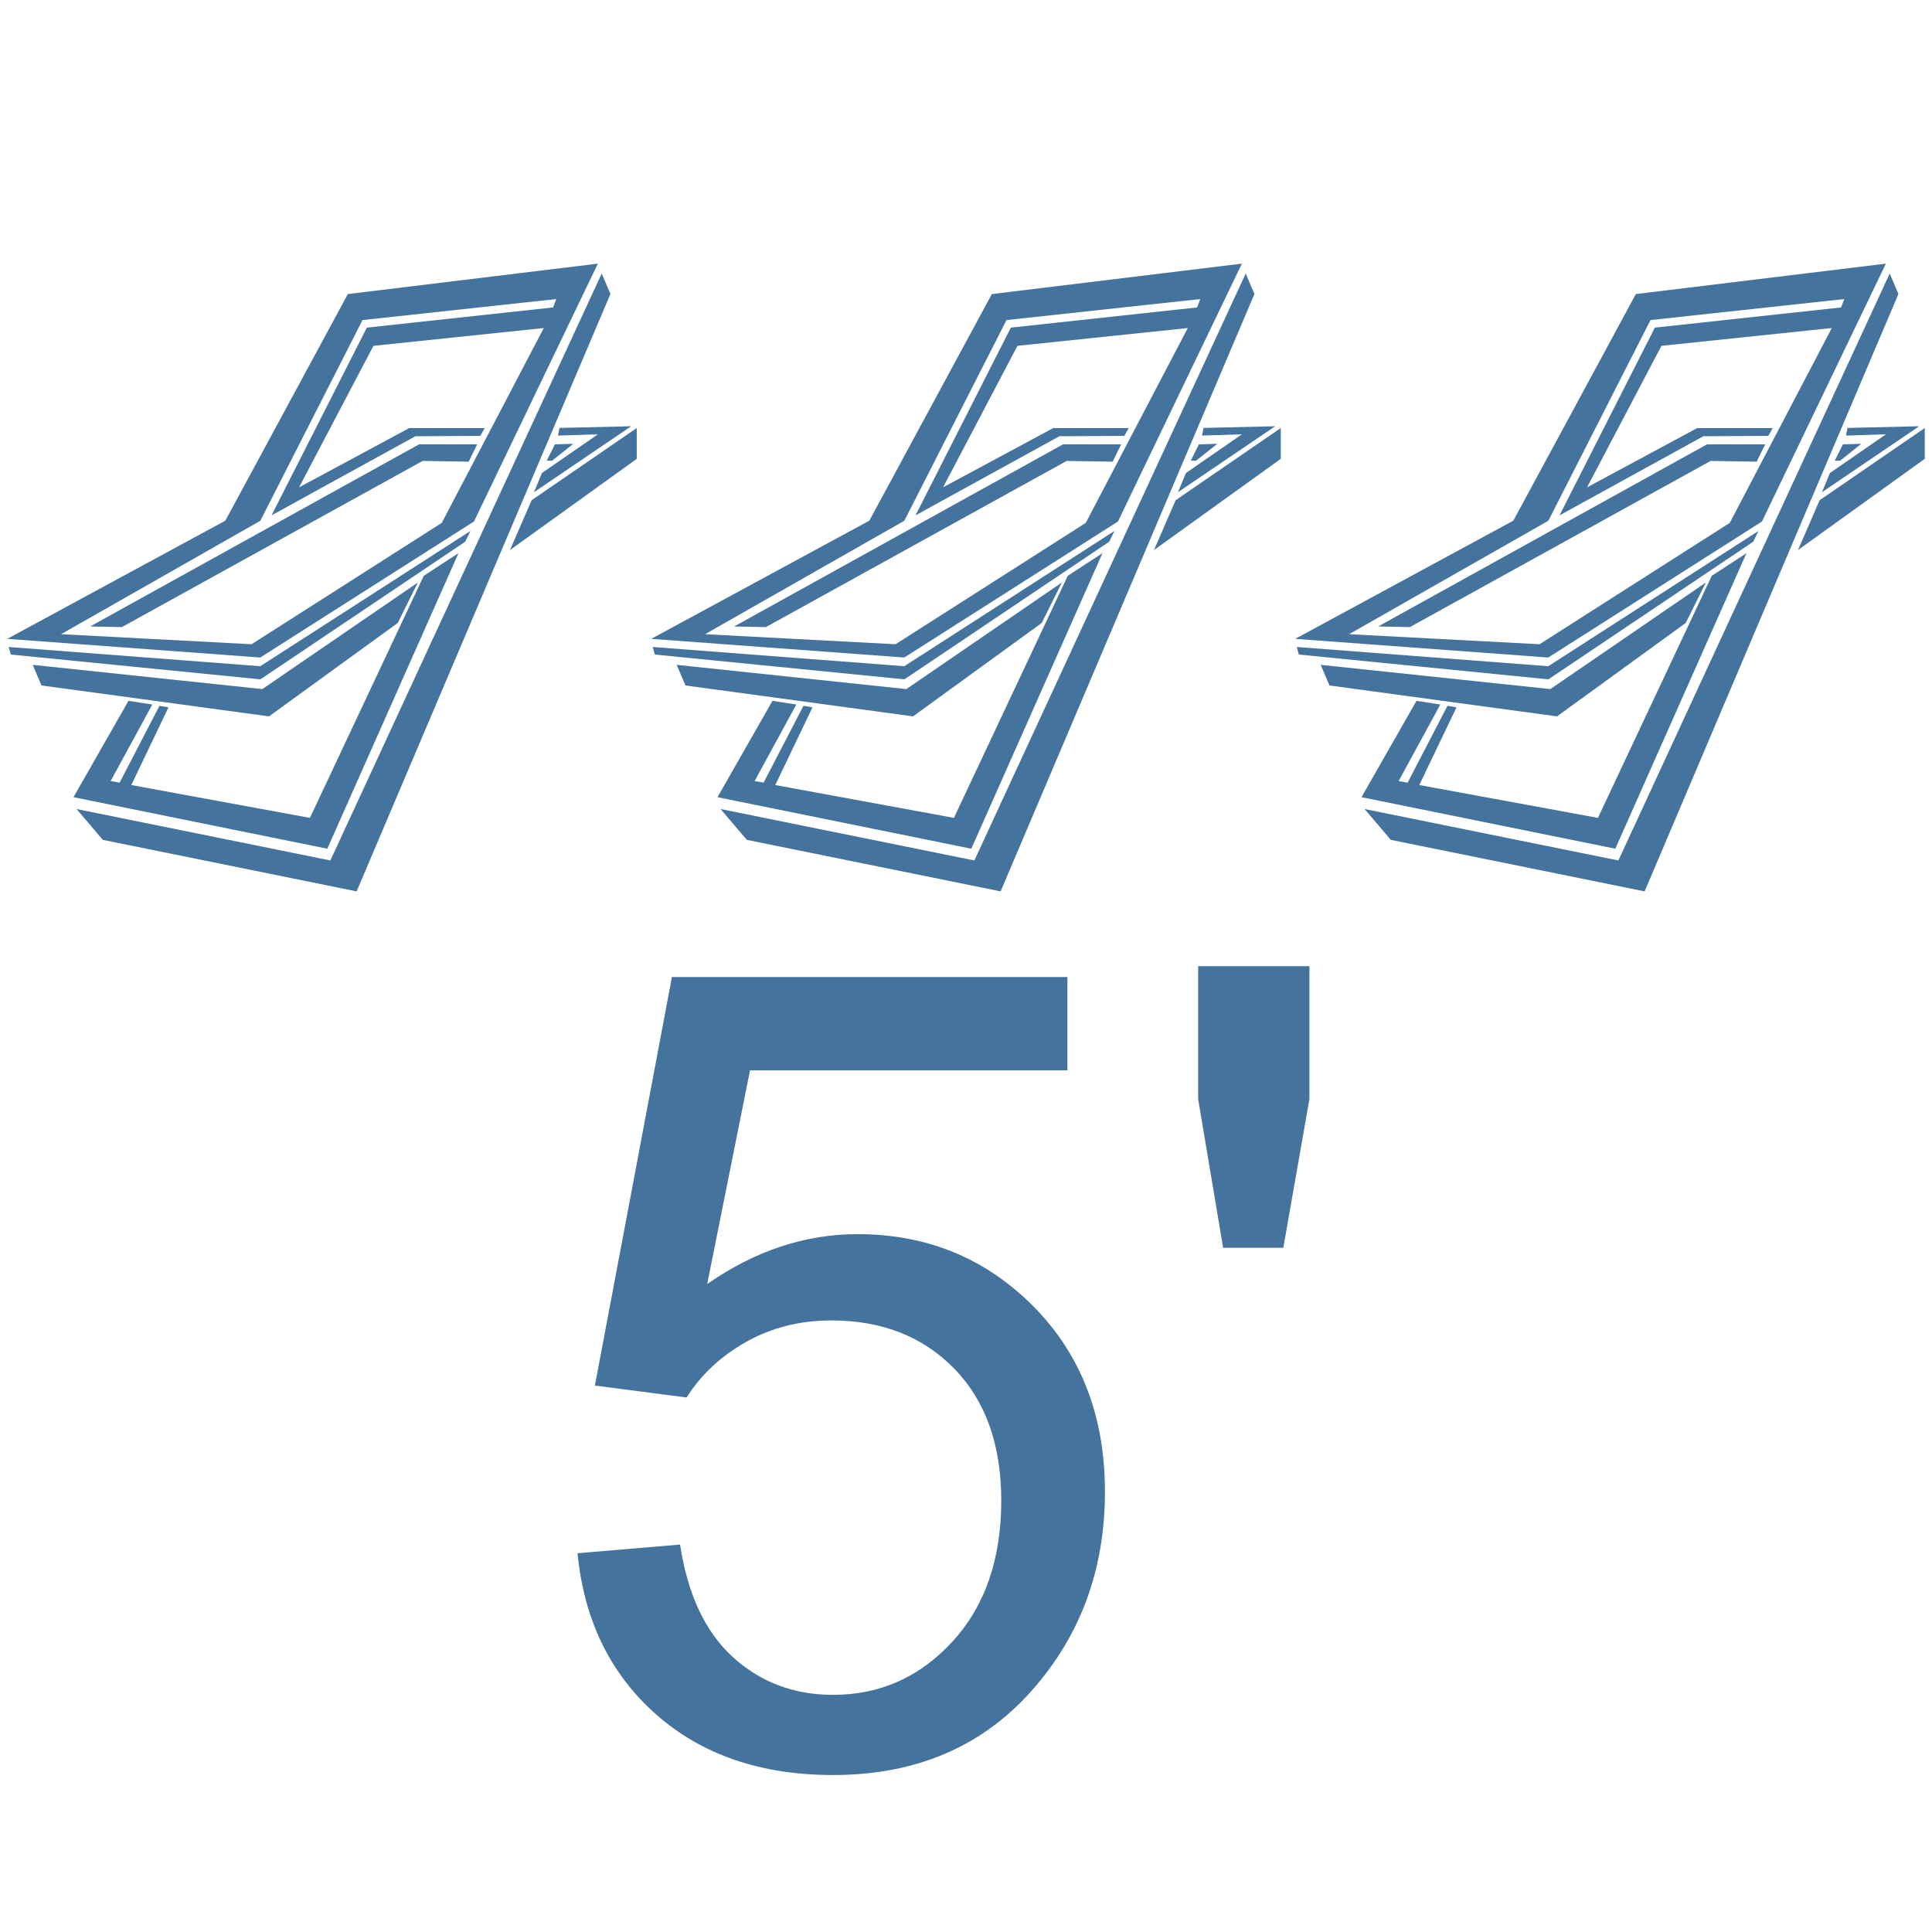
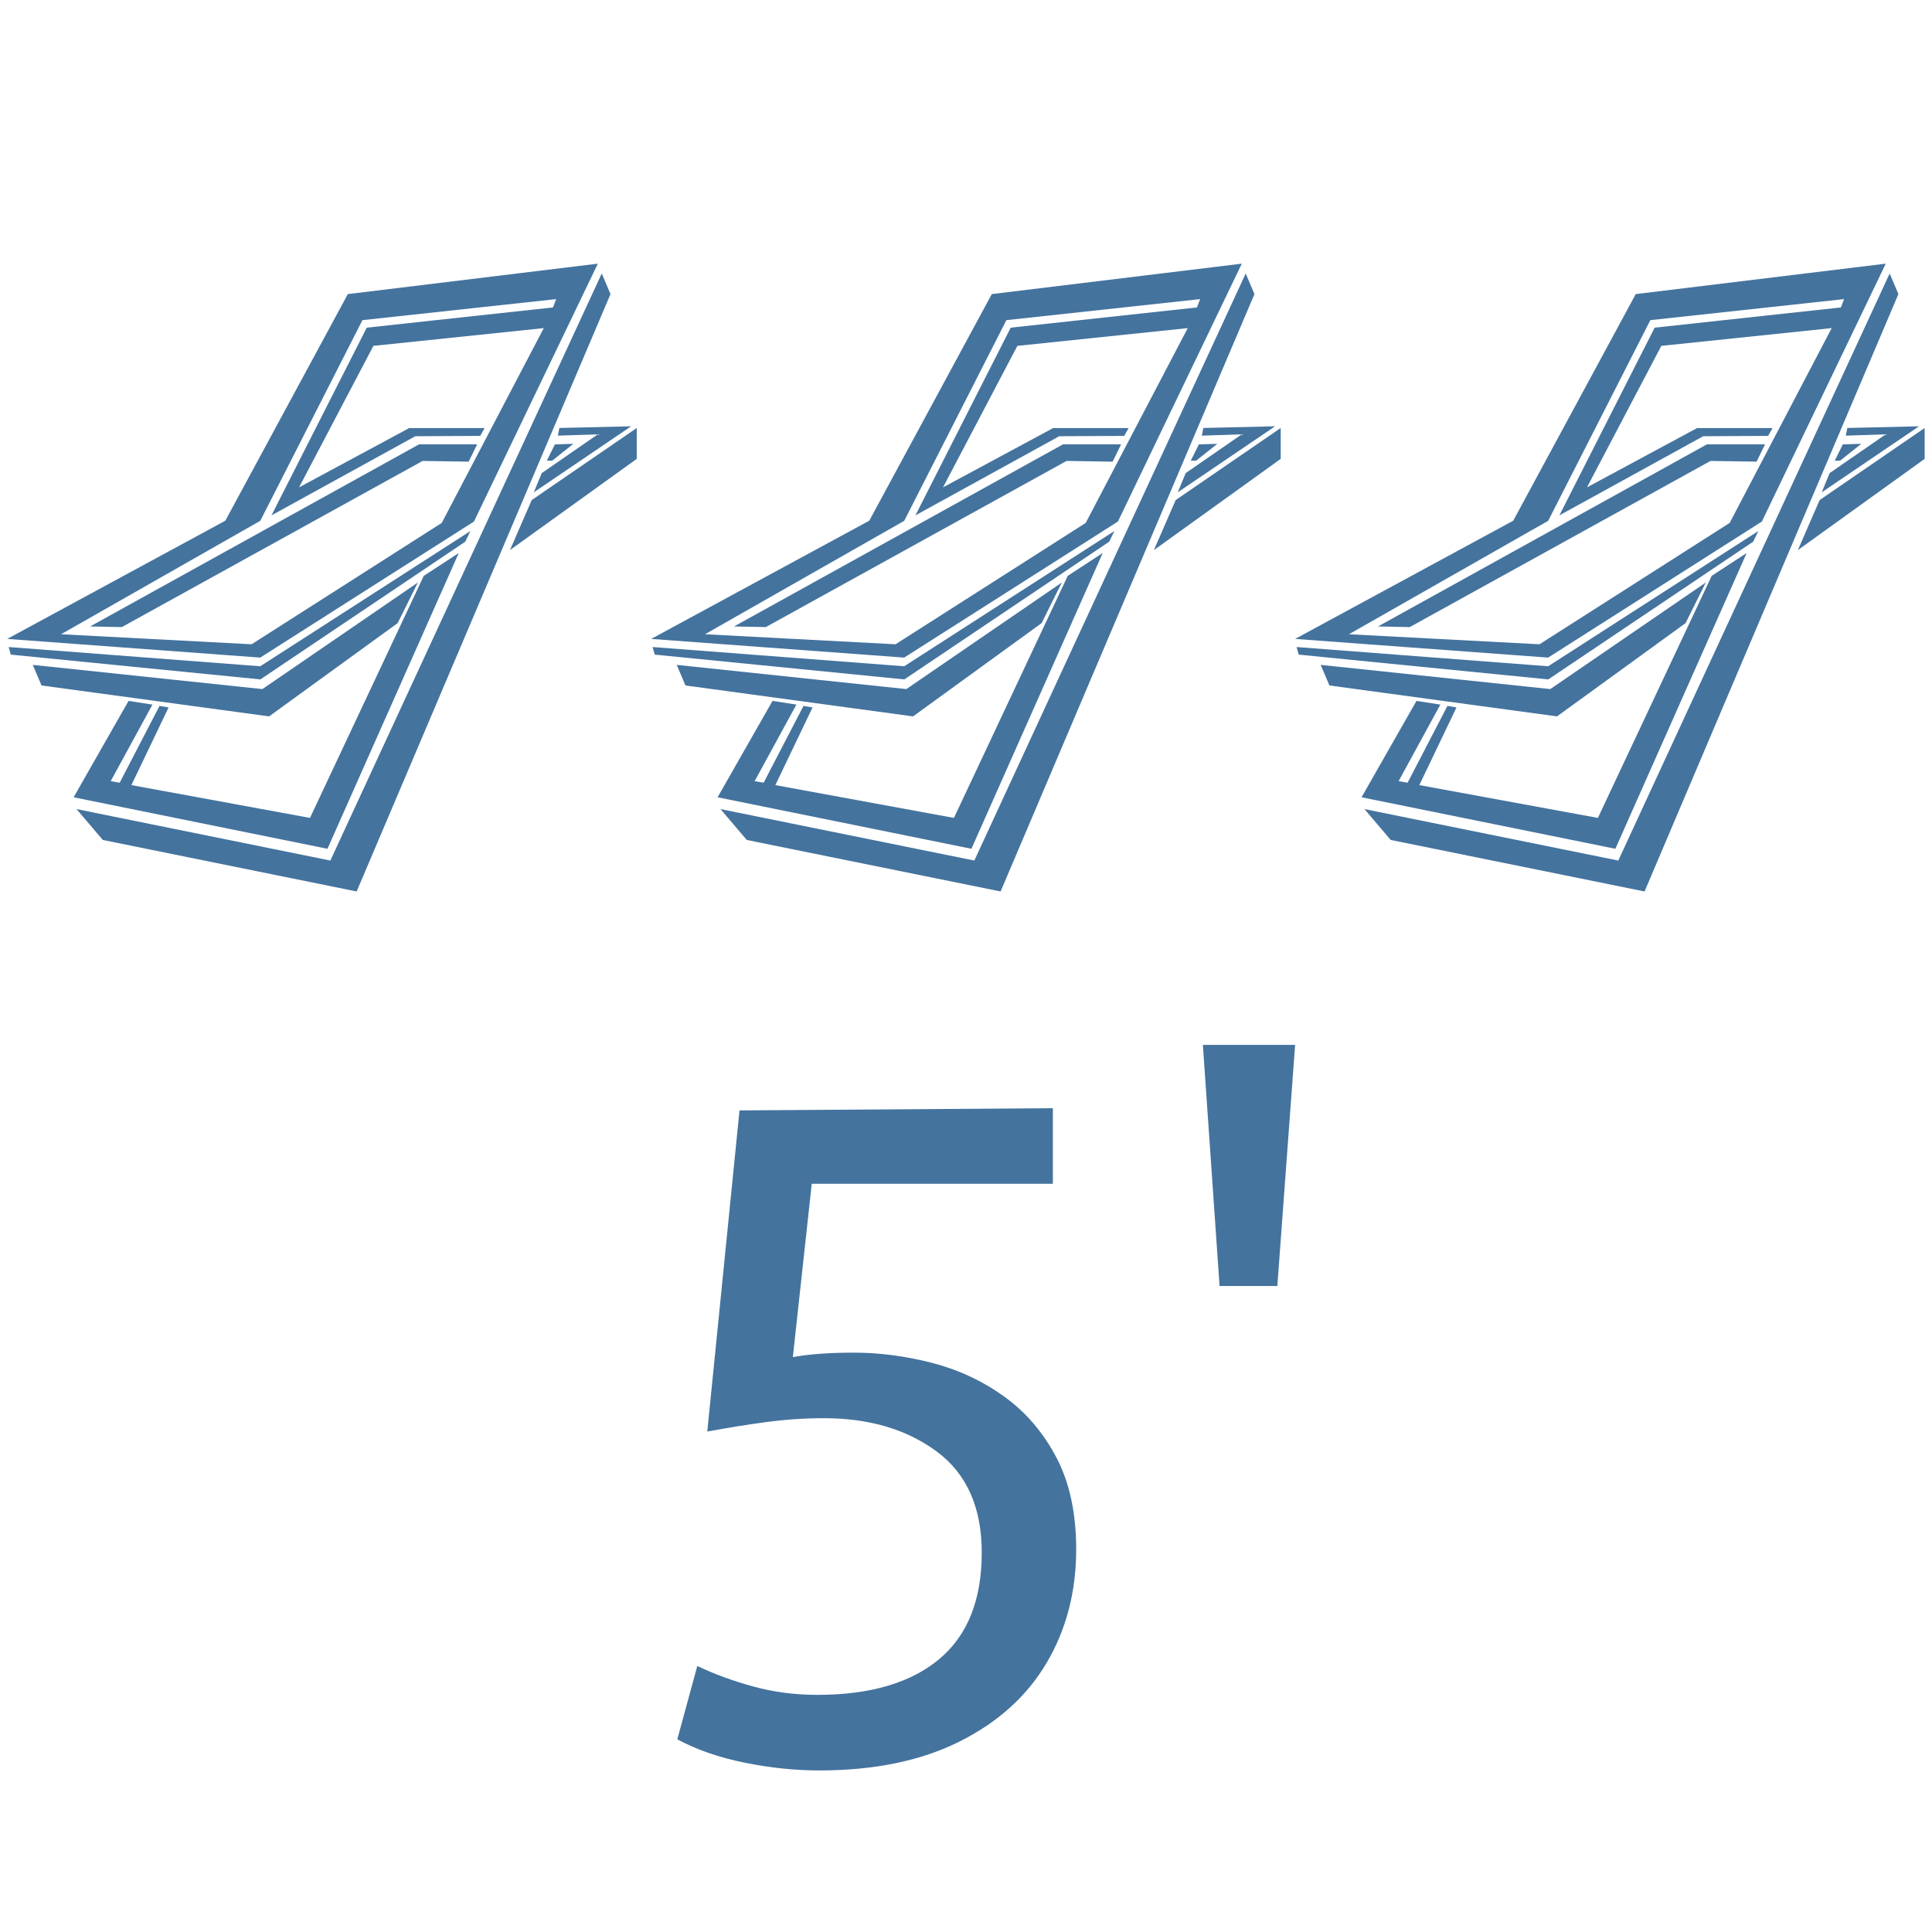
- <svg xmlns="http://www.w3.org/2000/svg" width="100%" height="100%" viewBox="0 0 24 24" version="1.1" xml:space="preserve" style="fill-rule:evenodd;clip-rule:evenodd;stroke-linejoin:round;stroke-miterlimit:2;">
-   <path d="M7.174,19.295l1.274,-0.108c0.094,0.62 0.313,1.086 0.657,1.399c0.344,0.312 0.758,0.468 1.243,0.468c0.584,0 1.078,-0.22 1.483,-0.661c0.404,-0.44 0.607,-1.024 0.607,-1.752c0,-0.692 -0.194,-1.238 -0.583,-1.638c-0.389,-0.4 -0.898,-0.6 -1.527,-0.6c-0.391,0 -0.744,0.089 -1.058,0.266c-0.315,0.177 -0.562,0.408 -0.741,0.691l-1.139,-0.148l0.957,-5.075l4.913,0l0,1.159l-3.943,0l-0.532,2.655c0.593,-0.413 1.215,-0.62 1.867,-0.62c0.863,0 1.591,0.299 2.184,0.896c0.593,0.598 0.89,1.366 0.89,2.305c0,0.894 -0.261,1.667 -0.782,2.318c-0.634,0.8 -1.498,1.2 -2.595,1.2c-0.899,0 -1.632,-0.252 -2.201,-0.755c-0.568,-0.503 -0.893,-1.17 -0.974,-2.002Zm8.02,-3.795l-0.31,-1.847l0,-1.651l1.382,0l0,1.651l-0.324,1.847l-0.748,0Zm-0.301,-9.98l-0.101,0.203l0.066,0l0.264,-0.21l-0.229,0.007Zm-1.113,1.208l0.064,-0.132l-2.611,1.68l-3.125,-0.239l0.027,0.094l3.1,0.308l2.546,-1.711Zm-0.081,0.141l-0.435,0.284l-1.414,3.007l-2.219,-0.408l0.462,-0.965l-0.112,-0.019l-0.495,0.954l-0.112,-0.019l0.518,-0.951l-0.296,-0.046l-0.683,1.197l3.153,0.64l1.631,-3.675Zm1.776,-3.472l-3.371,7.292l-3.153,-0.639l0.326,0.383l3.153,0.64l3.153,-7.421l-0.109,-0.256Zm-1.547,2.123l-0.723,0l-4.085,2.262l0.394,0.008l3.736,-2.064l0.572,0.009l0.105,-0.214Zm0.677,0.692l-0.27,0.621l1.575,-1.133l0,-0.383l-1.305,0.896Zm-1.665,1.528l0.251,-0.504l-1.932,1.324l-2.853,-0.301l0.109,0.256l2.827,0.384l1.597,-1.159Zm1.692,-1.625l1.209,-0.82l-0.891,0.021l-0.018,0.095l0.496,-0.016l-0.696,0.481l-0.099,0.239Zm-0.744,0.363l1.539,-3.203l-3.106,0.378l-1.522,2.815l-2.709,1.468l3.143,0.232l2.655,-1.69Zm-5.129,1.4l2.475,-1.409l1.269,-2.493l2.407,-0.261l-0.039,0.104l-2.314,0.251l-1.184,2.332l1.787,-0.983l0.806,-0.004l0.055,-0.097l-0.938,0l-1.368,0.736l0.924,-1.758l2.116,-0.221l-1.267,2.42l-2.363,1.508l-2.367,-0.125Zm-1.866,-2.358l-0.101,0.203l0.066,0l0.264,-0.21l-0.229,0.007Zm-1.113,1.208l0.064,-0.132l-2.611,1.68l-3.125,-0.239l0.027,0.094l3.1,0.308l2.546,-1.711Zm-0.081,0.141l-0.435,0.284l-1.414,3.007l-2.219,-0.408l0.462,-0.965l-0.112,-0.019l-0.495,0.954l-0.112,-0.019l0.518,-0.951l-0.296,-0.046l-0.683,1.197l3.153,0.64l1.631,-3.675Zm1.776,-3.472l-3.371,7.292l-3.153,-0.639l0.326,0.383l3.153,0.64l3.153,-7.421l-0.109,-0.256Zm-1.547,2.123l-0.723,0l-4.085,2.262l0.394,0.008l3.736,-2.064l0.572,0.009l0.105,-0.214Zm0.677,0.692l-0.27,0.621l1.575,-1.133l0,-0.383l-1.305,0.896Zm-1.665,1.528l0.251,-0.504l-1.932,1.324l-2.853,-0.301l0.109,0.256l2.827,0.384l1.597,-1.159Zm1.692,-1.625l1.209,-0.82l-0.891,0.021l-0.018,0.095l0.496,-0.016l-0.696,0.481l-0.099,0.239Zm-0.744,0.363l1.539,-3.203l-3.106,0.378l-1.522,2.815l-2.709,1.468l3.143,0.232l2.655,-1.69Zm-5.129,1.4l2.475,-1.409l1.269,-2.493l2.407,-0.261l-0.039,0.104l-2.314,0.251l-1.184,2.332l1.787,-0.983l0.806,-0.004l0.055,-0.097l-0.938,0l-1.368,0.736l0.924,-1.758l2.116,-0.221l-1.267,2.42l-2.363,1.508l-2.367,-0.125Zm22.134,-2.358l-0.101,0.203l0.066,0l0.264,-0.21l-0.229,0.007Zm-1.113,1.208l0.064,-0.132l-2.611,1.68l-3.125,-0.239l0.027,0.094l3.1,0.308l2.546,-1.711Zm-0.081,0.141l-0.435,0.284l-1.414,3.007l-2.219,-0.408l0.462,-0.965l-0.112,-0.019l-0.495,0.954l-0.112,-0.019l0.518,-0.951l-0.296,-0.046l-0.683,1.197l3.153,0.64l1.631,-3.675Zm1.776,-3.472l-3.371,7.292l-3.153,-0.639l0.326,0.383l3.153,0.64l3.153,-7.421l-0.109,-0.256Zm-1.547,2.123l-0.723,0l-4.085,2.262l0.394,0.008l3.736,-2.064l0.572,0.009l0.105,-0.214Zm0.677,0.692l-0.27,0.621l1.575,-1.133l0,-0.383l-1.305,0.896Zm-1.665,1.528l0.251,-0.504l-1.932,1.324l-2.853,-0.301l0.109,0.256l2.827,0.384l1.597,-1.159Zm1.692,-1.625l1.209,-0.82l-0.891,0.021l-0.018,0.095l0.496,-0.016l-0.696,0.481l-0.099,0.239Zm-0.744,0.363l1.539,-3.203l-3.106,0.378l-1.522,2.815l-2.709,1.468l3.143,0.232l2.655,-1.69Zm-5.129,1.4l2.475,-1.409l1.269,-2.493l2.407,-0.261l-0.039,0.104l-2.314,0.251l-1.184,2.332l1.787,-0.983l0.806,-0.004l0.055,-0.097l-0.938,0l-1.368,0.736l0.924,-1.758l2.116,-0.221l-1.267,2.42l-2.363,1.508l-2.367,-0.125Z" style="fill:#44739e;" />
+ <svg xmlns="http://www.w3.org/2000/svg" width="100%" height="100%" viewBox="0 0 100 100" version="1.1" xml:space="preserve" style="fill-rule:evenodd;clip-rule:evenodd;stroke-linejoin:round;stroke-miterlimit:2;">
+   <path d="M28.722,23.001l-0.419,0.845l0.276,0l1.098,-0.874l-0.955,0.029Zm-4.638,5.033l0.266,-0.549l-10.88,7.001l-13.022,-0.996l0.112,0.393l12.917,1.283l10.607,-7.13Zm-0.337,0.588l-1.812,1.184l-5.89,12.529l-9.244,-1.698l1.925,-4.02l-0.469,-0.079l-2.062,3.975l-0.465,-0.081l2.16,-3.962l-1.235,-0.192l-2.844,4.989l13.139,2.666l6.796,-15.311Zm7.399,-14.465l-14.046,30.385l-13.139,-2.664l1.36,1.598l13.139,2.666l13.139,-30.919l-0.452,-1.066Zm-6.448,8.844l-3.012,0l-17.022,9.424l1.642,0.033l15.568,-8.6l2.385,0.037l0.437,-0.894Zm2.823,2.884l-1.126,2.588l6.563,-4.722l0,-1.598l-5.437,3.731Zm-6.938,6.366l1.047,-2.101l-8.049,5.517l-11.886,-1.253l0.454,1.066l11.779,1.6l6.655,-4.828Zm7.049,-6.77l5.035,-3.416l-3.714,0.087l-0.076,0.397l2.066,-0.068l-2.902,2.006l-0.411,0.994Zm-3.099,1.513l6.411,-13.347l-12.94,1.575l-6.342,11.73l-11.289,6.118l13.096,0.967l11.064,-7.043Zm-21.372,5.834l10.311,-5.871l5.287,-10.386l10.028,-1.089l-0.164,0.431l-9.64,1.047l-4.932,9.716l7.444,-4.097l3.36,-0.017l0.23,-0.404l-3.908,0l-5.698,3.068l3.849,-7.324l8.818,-0.919l-5.28,10.082l-9.844,6.283l-9.86,-0.52Zm58.892,-9.827l-0.419,0.845l0.276,0l1.098,-0.874l-0.955,0.029Zm-4.638,5.033l0.266,-0.549l-10.88,7.001l-13.022,-0.996l0.112,0.393l12.917,1.283l10.607,-7.13Zm-0.337,0.588l-1.812,1.184l-5.89,12.529l-9.244,-1.698l1.925,-4.02l-0.469,-0.079l-2.062,3.975l-0.465,-0.081l2.16,-3.962l-1.235,-0.192l-2.844,4.989l13.139,2.666l6.796,-15.311Zm7.399,-14.465l-14.046,30.385l-13.139,-2.664l1.36,1.598l13.139,2.666l13.139,-30.919l-0.452,-1.066Zm-6.448,8.844l-3.012,0l-17.022,9.424l1.642,0.033l15.568,-8.6l2.385,0.037l0.437,-0.894Zm2.823,2.884l-1.126,2.588l6.563,-4.722l0,-1.598l-5.437,3.731Zm-6.938,6.366l1.047,-2.101l-8.049,5.517l-11.886,-1.253l0.454,1.066l11.779,1.6l6.655,-4.828Zm7.049,-6.77l5.035,-3.416l-3.714,0.087l-0.076,0.397l2.066,-0.068l-2.902,2.006l-0.411,0.994Zm-3.099,1.513l6.411,-13.347l-12.94,1.575l-6.342,11.73l-11.289,6.118l13.096,0.967l11.064,-7.043Zm-21.372,5.834l10.311,-5.871l5.287,-10.386l10.028,-1.089l-0.164,0.431l-9.64,1.047l-4.932,9.716l7.444,-4.097l3.36,-0.017l0.23,-0.404l-3.908,0l-5.698,3.068l3.849,-7.324l8.818,-0.919l-5.28,10.082l-9.844,6.283l-9.86,-0.52Zm58.892,-9.827l-0.419,0.845l0.276,0l1.098,-0.874l-0.955,0.029Zm-4.638,5.033l0.266,-0.549l-10.88,7.001l-13.022,-0.996l0.112,0.393l12.917,1.283l10.607,-7.13Zm-0.337,0.588l-1.812,1.184l-5.89,12.529l-9.244,-1.698l1.925,-4.02l-0.469,-0.079l-2.062,3.975l-0.465,-0.081l2.16,-3.962l-1.235,-0.192l-2.844,4.989l13.139,2.666l6.796,-15.311Zm7.399,-14.465l-14.046,30.385l-13.139,-2.664l1.36,1.598l13.139,2.666l13.139,-30.919l-0.452,-1.066Zm-6.448,8.844l-3.012,0l-17.022,9.424l1.642,0.033l15.568,-8.6l2.385,0.037l0.437,-0.894Zm2.823,2.884l-1.126,2.588l6.563,-4.722l0,-1.598l-5.437,3.731Zm-6.938,6.366l1.047,-2.101l-8.049,5.517l-11.886,-1.253l0.454,1.066l11.779,1.6l6.655,-4.828Zm7.049,-6.77l5.035,-3.416l-3.714,0.087l-0.076,0.397l2.066,-0.068l-2.902,2.006l-0.411,0.994Zm-3.099,1.513l6.411,-13.347l-12.94,1.575l-6.342,11.73l-11.289,6.118l13.096,0.967l11.064,-7.043Zm-21.372,5.834l10.311,-5.871l5.287,-10.386l10.028,-1.089l-0.164,0.431l-9.64,1.047l-4.932,9.716l7.444,-4.097l3.36,-0.017l0.23,-0.404l-3.908,0l-5.698,3.068l3.849,-7.324l8.818,-0.919l-5.28,10.082l-9.844,6.283l-9.86,-0.52Zm-27.404,58.81c-1.265,0 -2.559,-0.134 -3.882,-0.403c-1.323,-0.268 -2.483,-0.671 -3.48,-1.208l1.035,-3.796c0.882,0.422 1.85,0.776 2.904,1.064c1.054,0.288 2.157,0.431 3.307,0.431c2.722,0 4.822,-0.613 6.298,-1.84c1.476,-1.227 2.214,-3.067 2.214,-5.521c0,-2.339 -0.776,-4.083 -2.329,-5.234c-1.553,-1.15 -3.499,-1.725 -5.838,-1.725c-0.997,0 -1.994,0.067 -2.991,0.201c-0.997,0.134 -2.013,0.297 -3.048,0.489l1.668,-16.621l16.219,-0.115l0,3.911l-12.48,0l-0.978,8.972c0.844,-0.153 1.898,-0.23 3.163,-0.23c1.304,0 2.636,0.173 3.997,0.518c1.361,0.345 2.607,0.92 3.738,1.725c1.131,0.805 2.042,1.86 2.732,3.163c0.69,1.304 1.035,2.895 1.035,4.774c0,2.186 -0.508,4.141 -1.524,5.866c-1.016,1.725 -2.521,3.087 -4.515,4.083c-1.994,0.997 -4.409,1.495 -7.247,1.495Zm20.705,-25.076l-0.863,-12.48l4.774,0l-0.92,12.48l-2.991,0Z" style="fill:#44739e;fill-rule:nonzero;" />
</svg>
